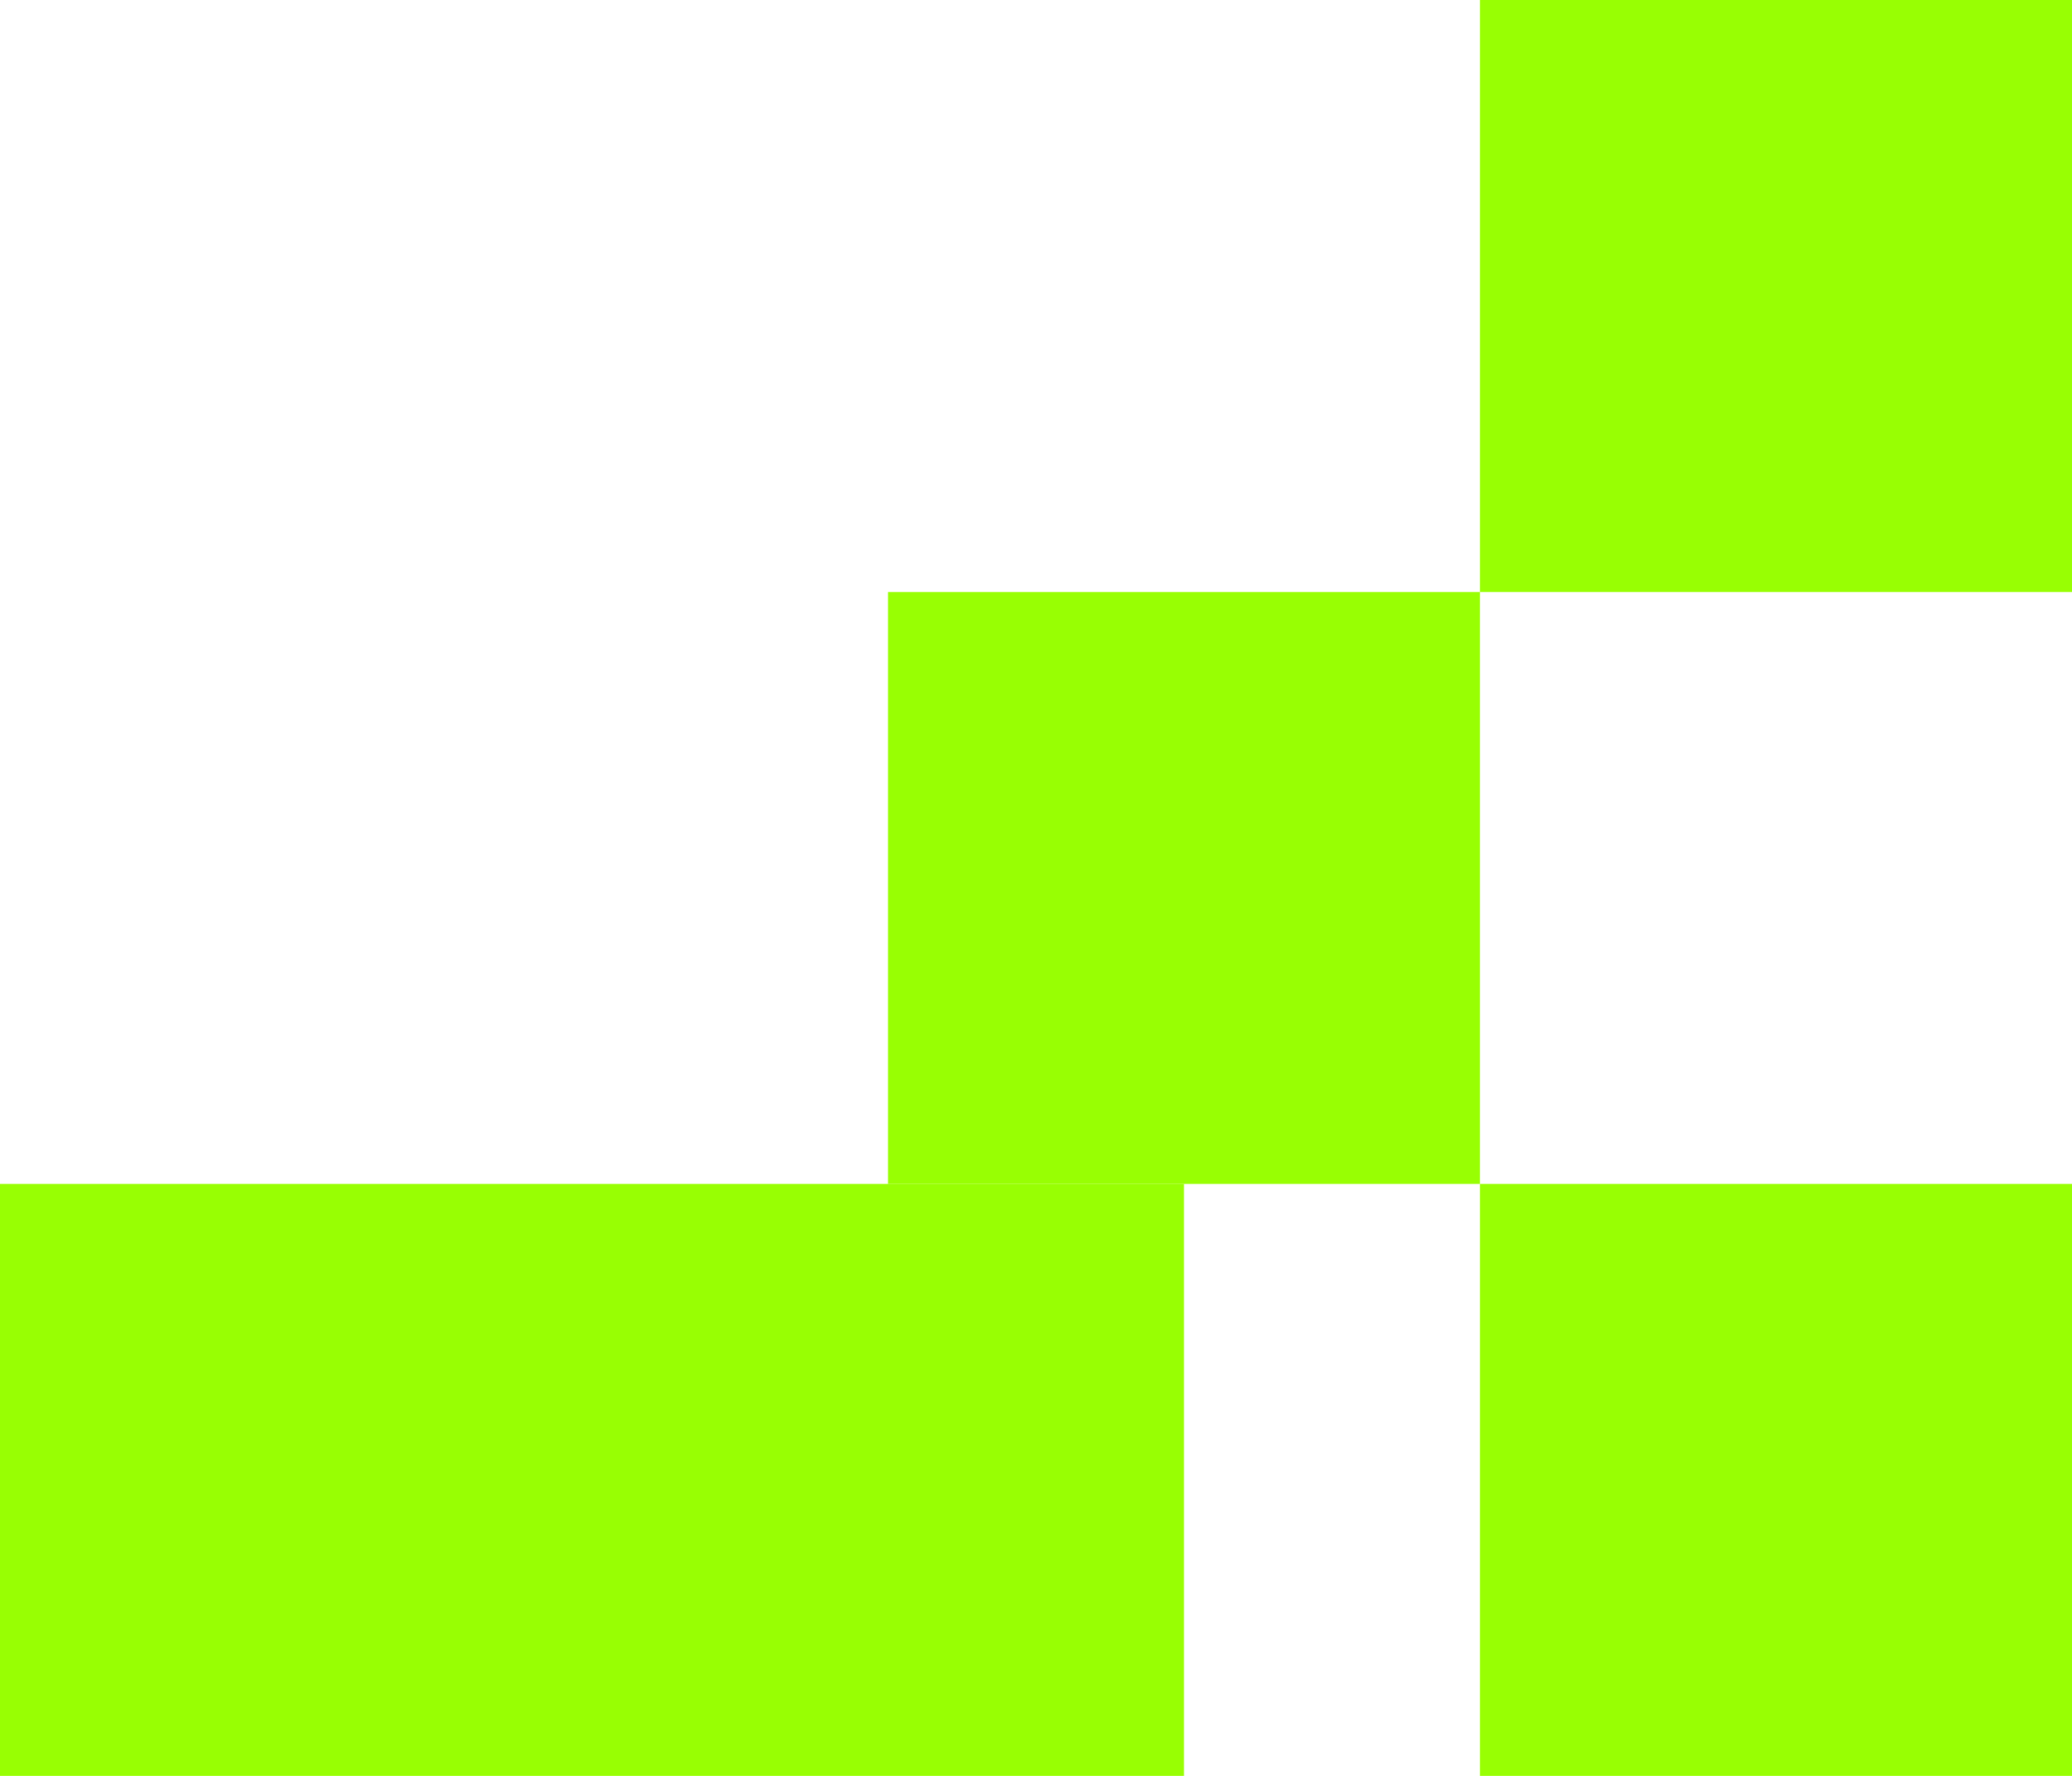
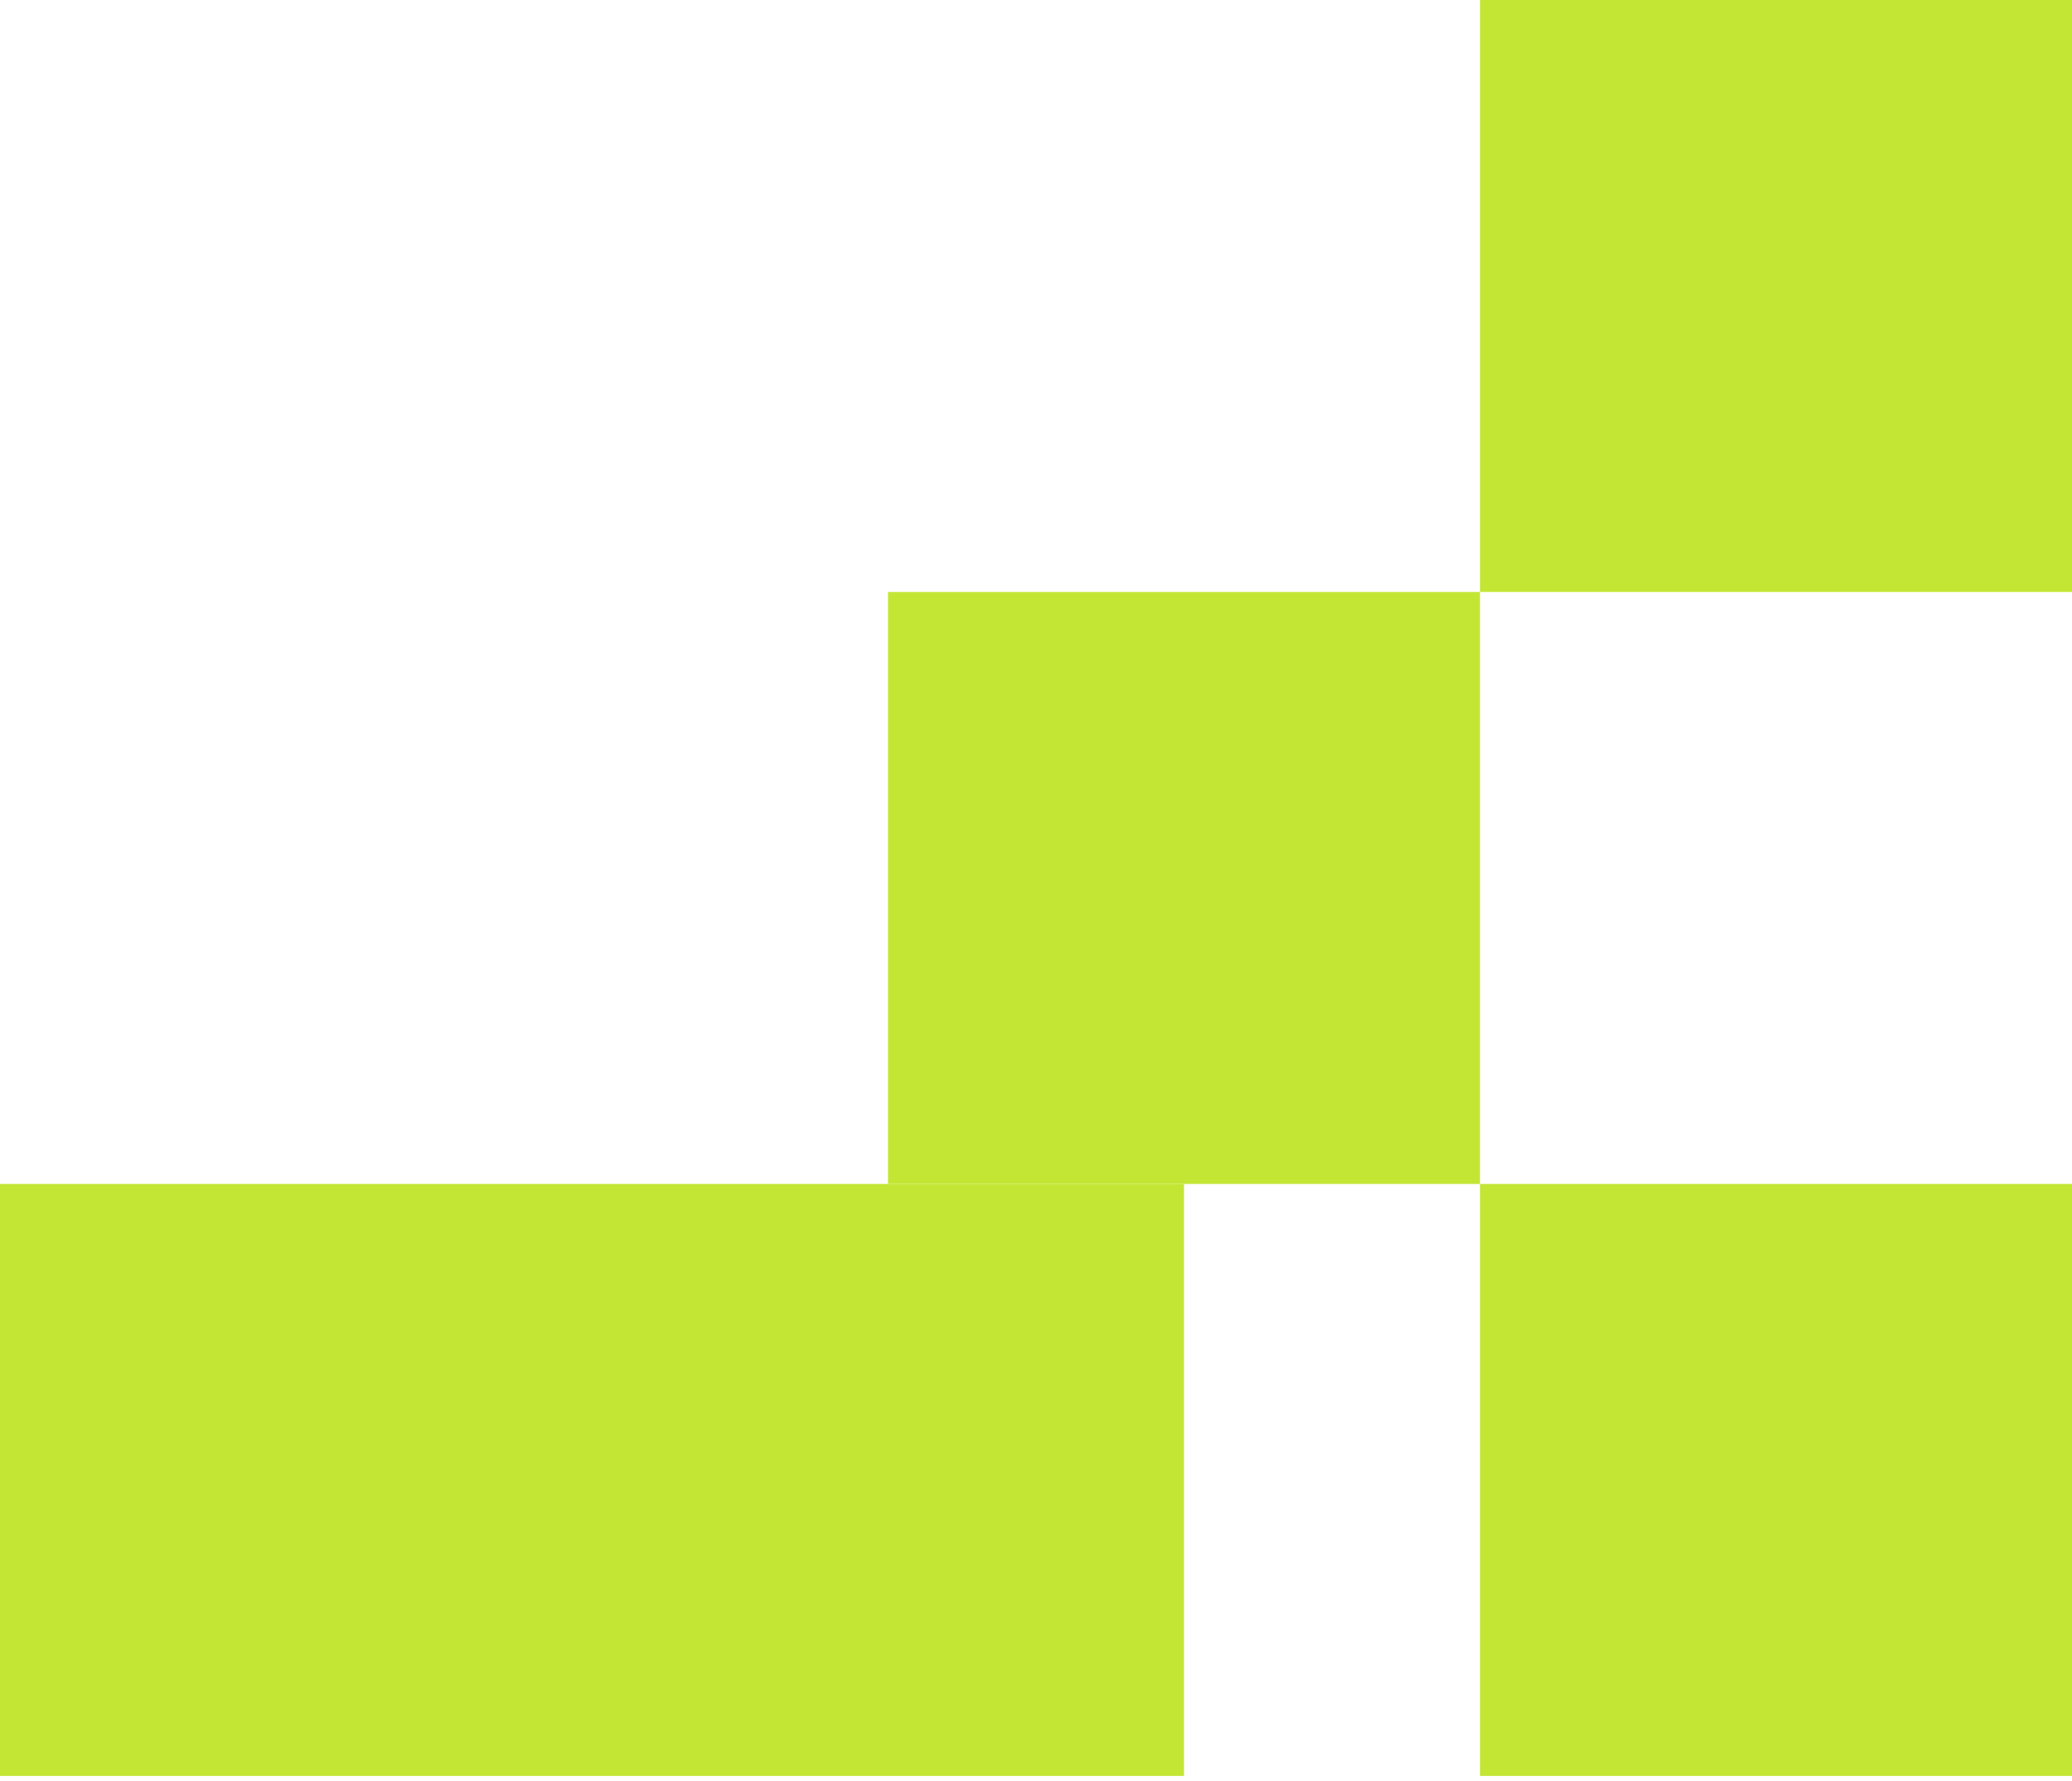
<svg xmlns="http://www.w3.org/2000/svg" width="377" height="324" viewBox="0 0 377 324" fill="none">
-   <rect x="215.429" y="323.144" width="215.429" height="107.714" transform="rotate(180 215.429 323.144)" fill="#98FF03" />
-   <rect x="269.286" y="215.43" width="107.714" height="107.714" transform="rotate(180 269.286 215.43)" fill="#98FF03" />
-   <rect x="377" y="323.144" width="107.714" height="107.714" transform="rotate(180 377 323.144)" fill="#98FF03" />
-   <rect x="377" y="107.714" width="107.714" height="107.714" transform="rotate(180 377 107.714)" fill="#98FF03" />
+   <rect x="215.429" y="323.144" width="215.429" height="107.714" transform="rotate(180 215.429 323.144)" fill="#C3E635" />
+   <rect x="269.286" y="215.43" width="107.714" height="107.714" transform="rotate(180 269.286 215.43)" fill="#C3E635" />
+   <rect x="377" y="323.144" width="107.714" height="107.714" transform="rotate(180 377 323.144)" fill="#C3E635" />
+   <rect x="377" y="107.714" width="107.714" height="107.714" transform="rotate(180 377 107.714)" fill="#C3E635" />
</svg>
